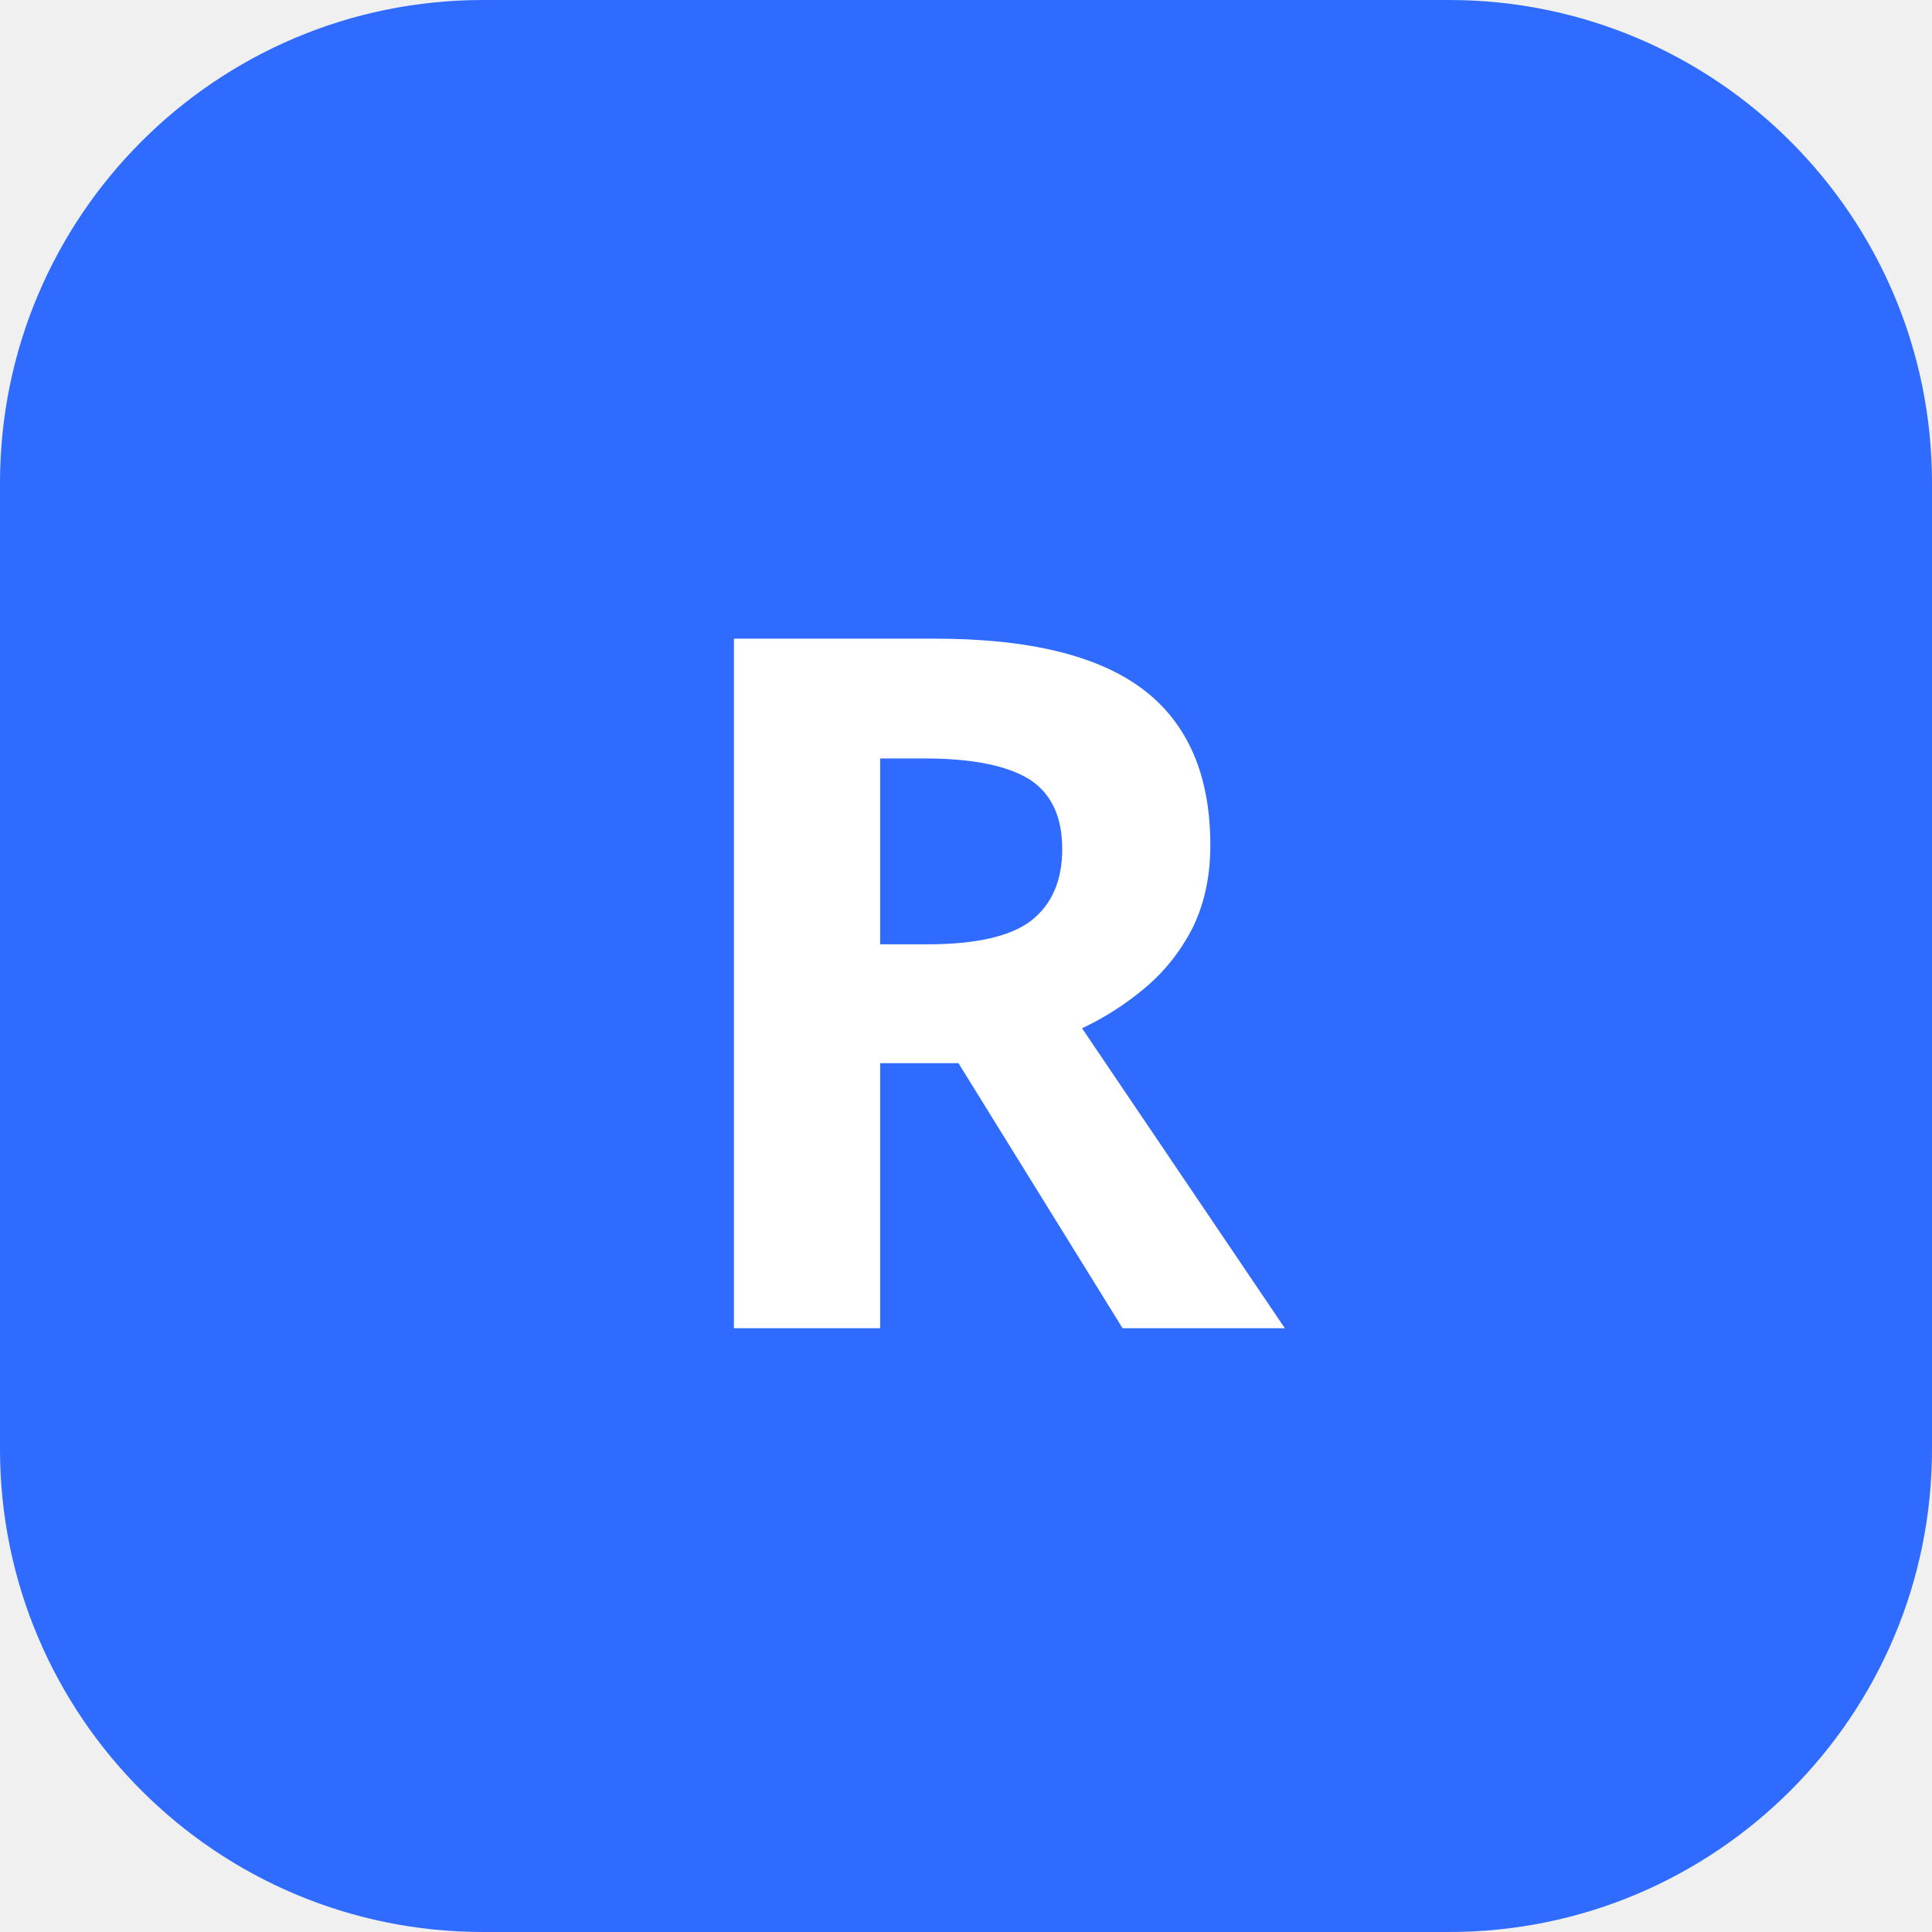
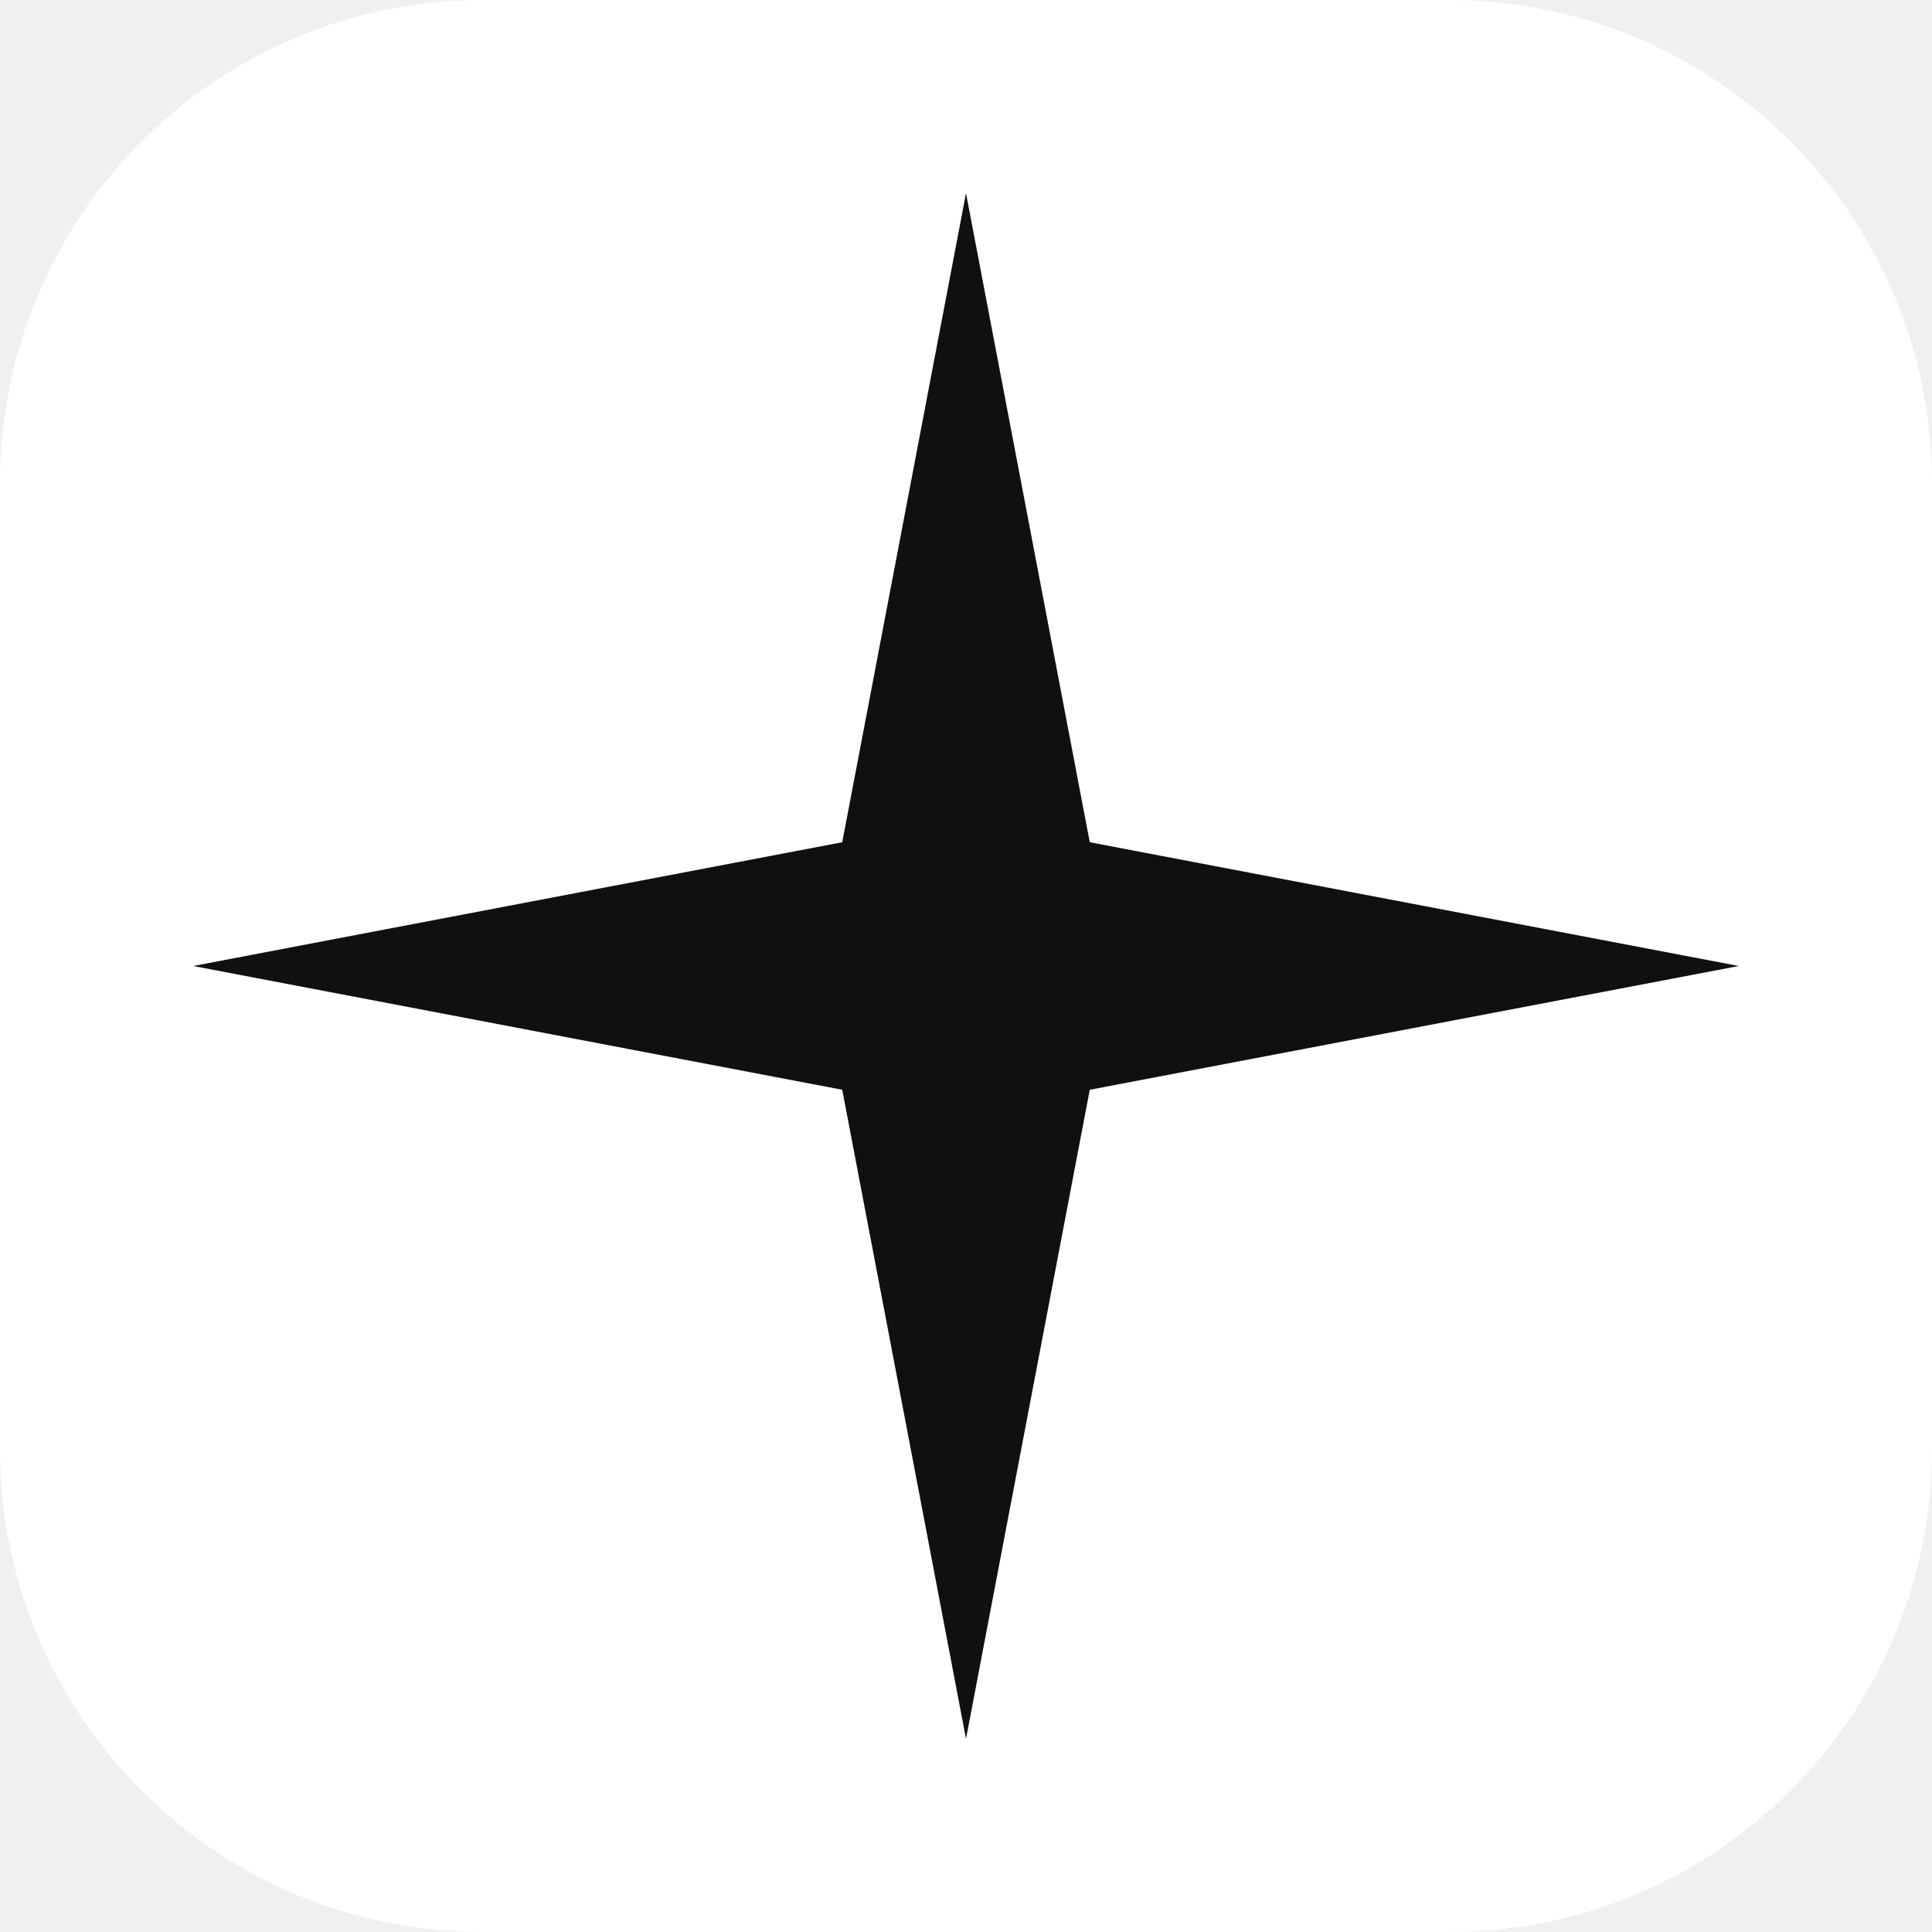
<svg xmlns="http://www.w3.org/2000/svg" viewBox="0 0 32 32">
-   <rect width="32" height="32" rx="8" fill="#2F6BFF" />
-   <text x="16" y="22" text-anchor="middle" font-family="ui-sans-serif, system-ui, sans-serif" font-size="16" font-weight="600" fill="#ffffff">R</text>
+   <rect width="32" height="32" rx="8" fill="#ffffff" />
+   <path d="M16 3.2 18.05 13.95 28.8 16 18.05 18.05 16 28.8 13.95 18.05 3.2 16 13.95 13.95 16 3.2Z" fill="#101012" />
</svg>
